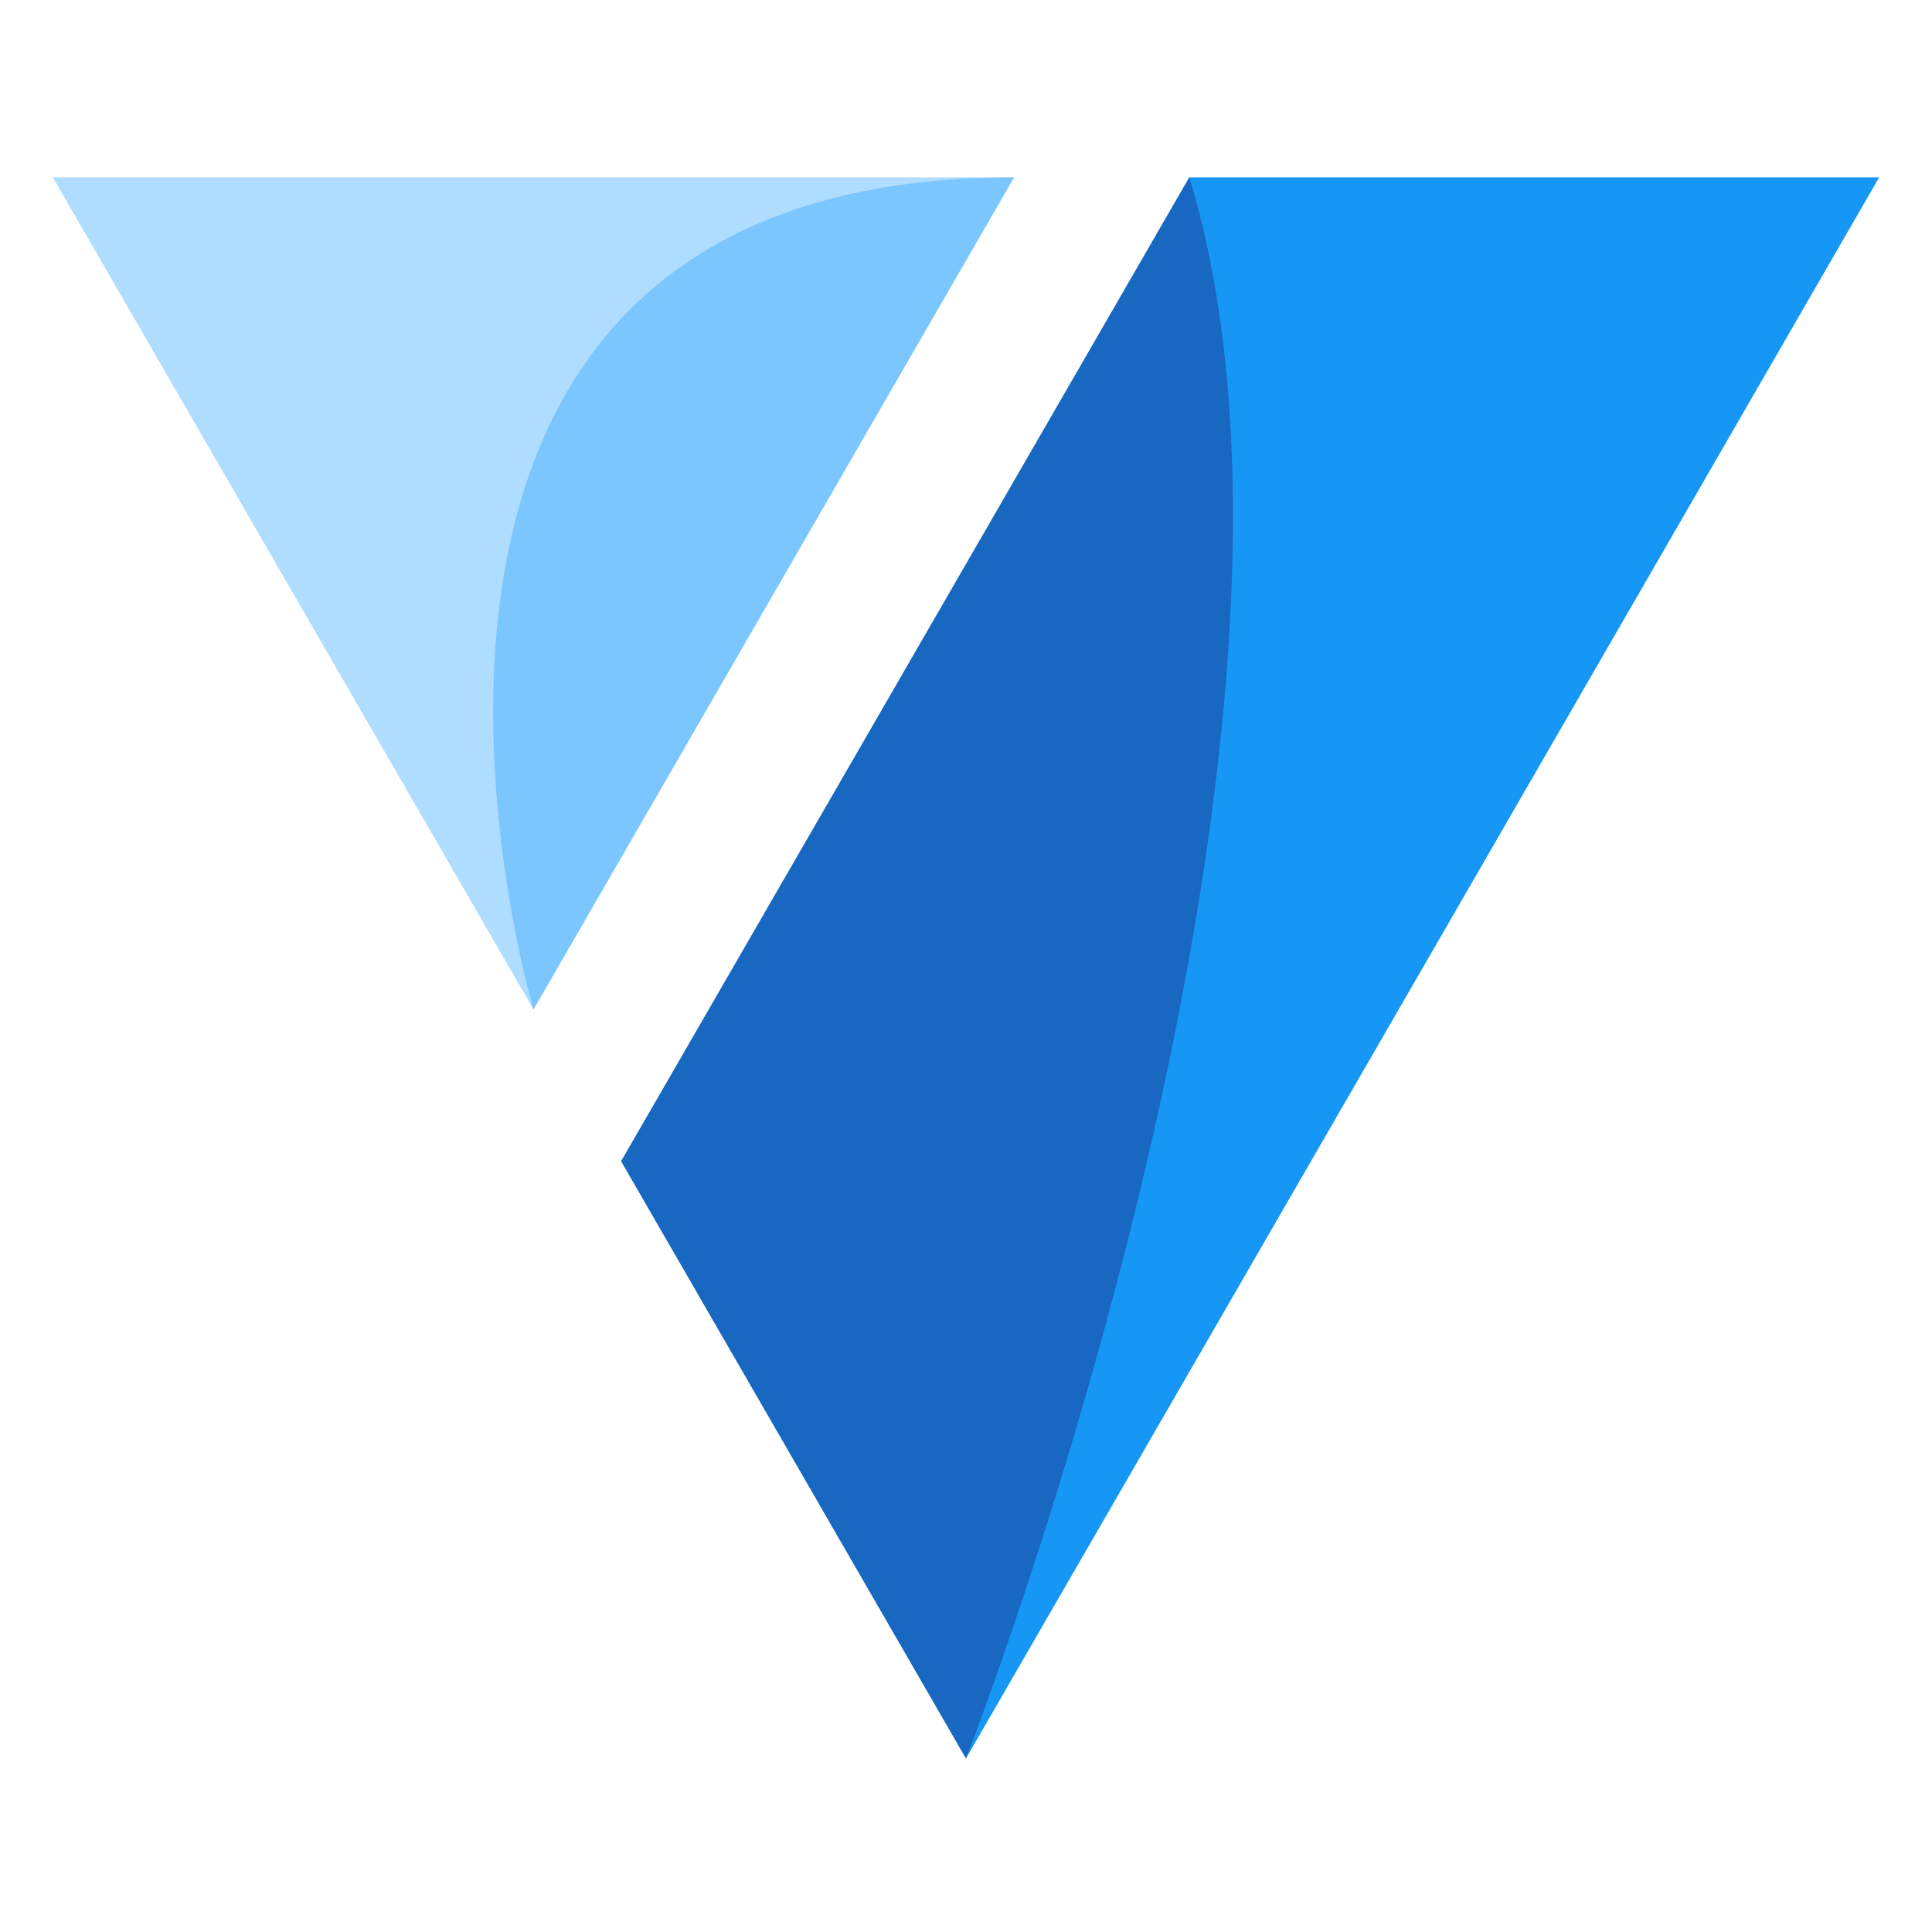
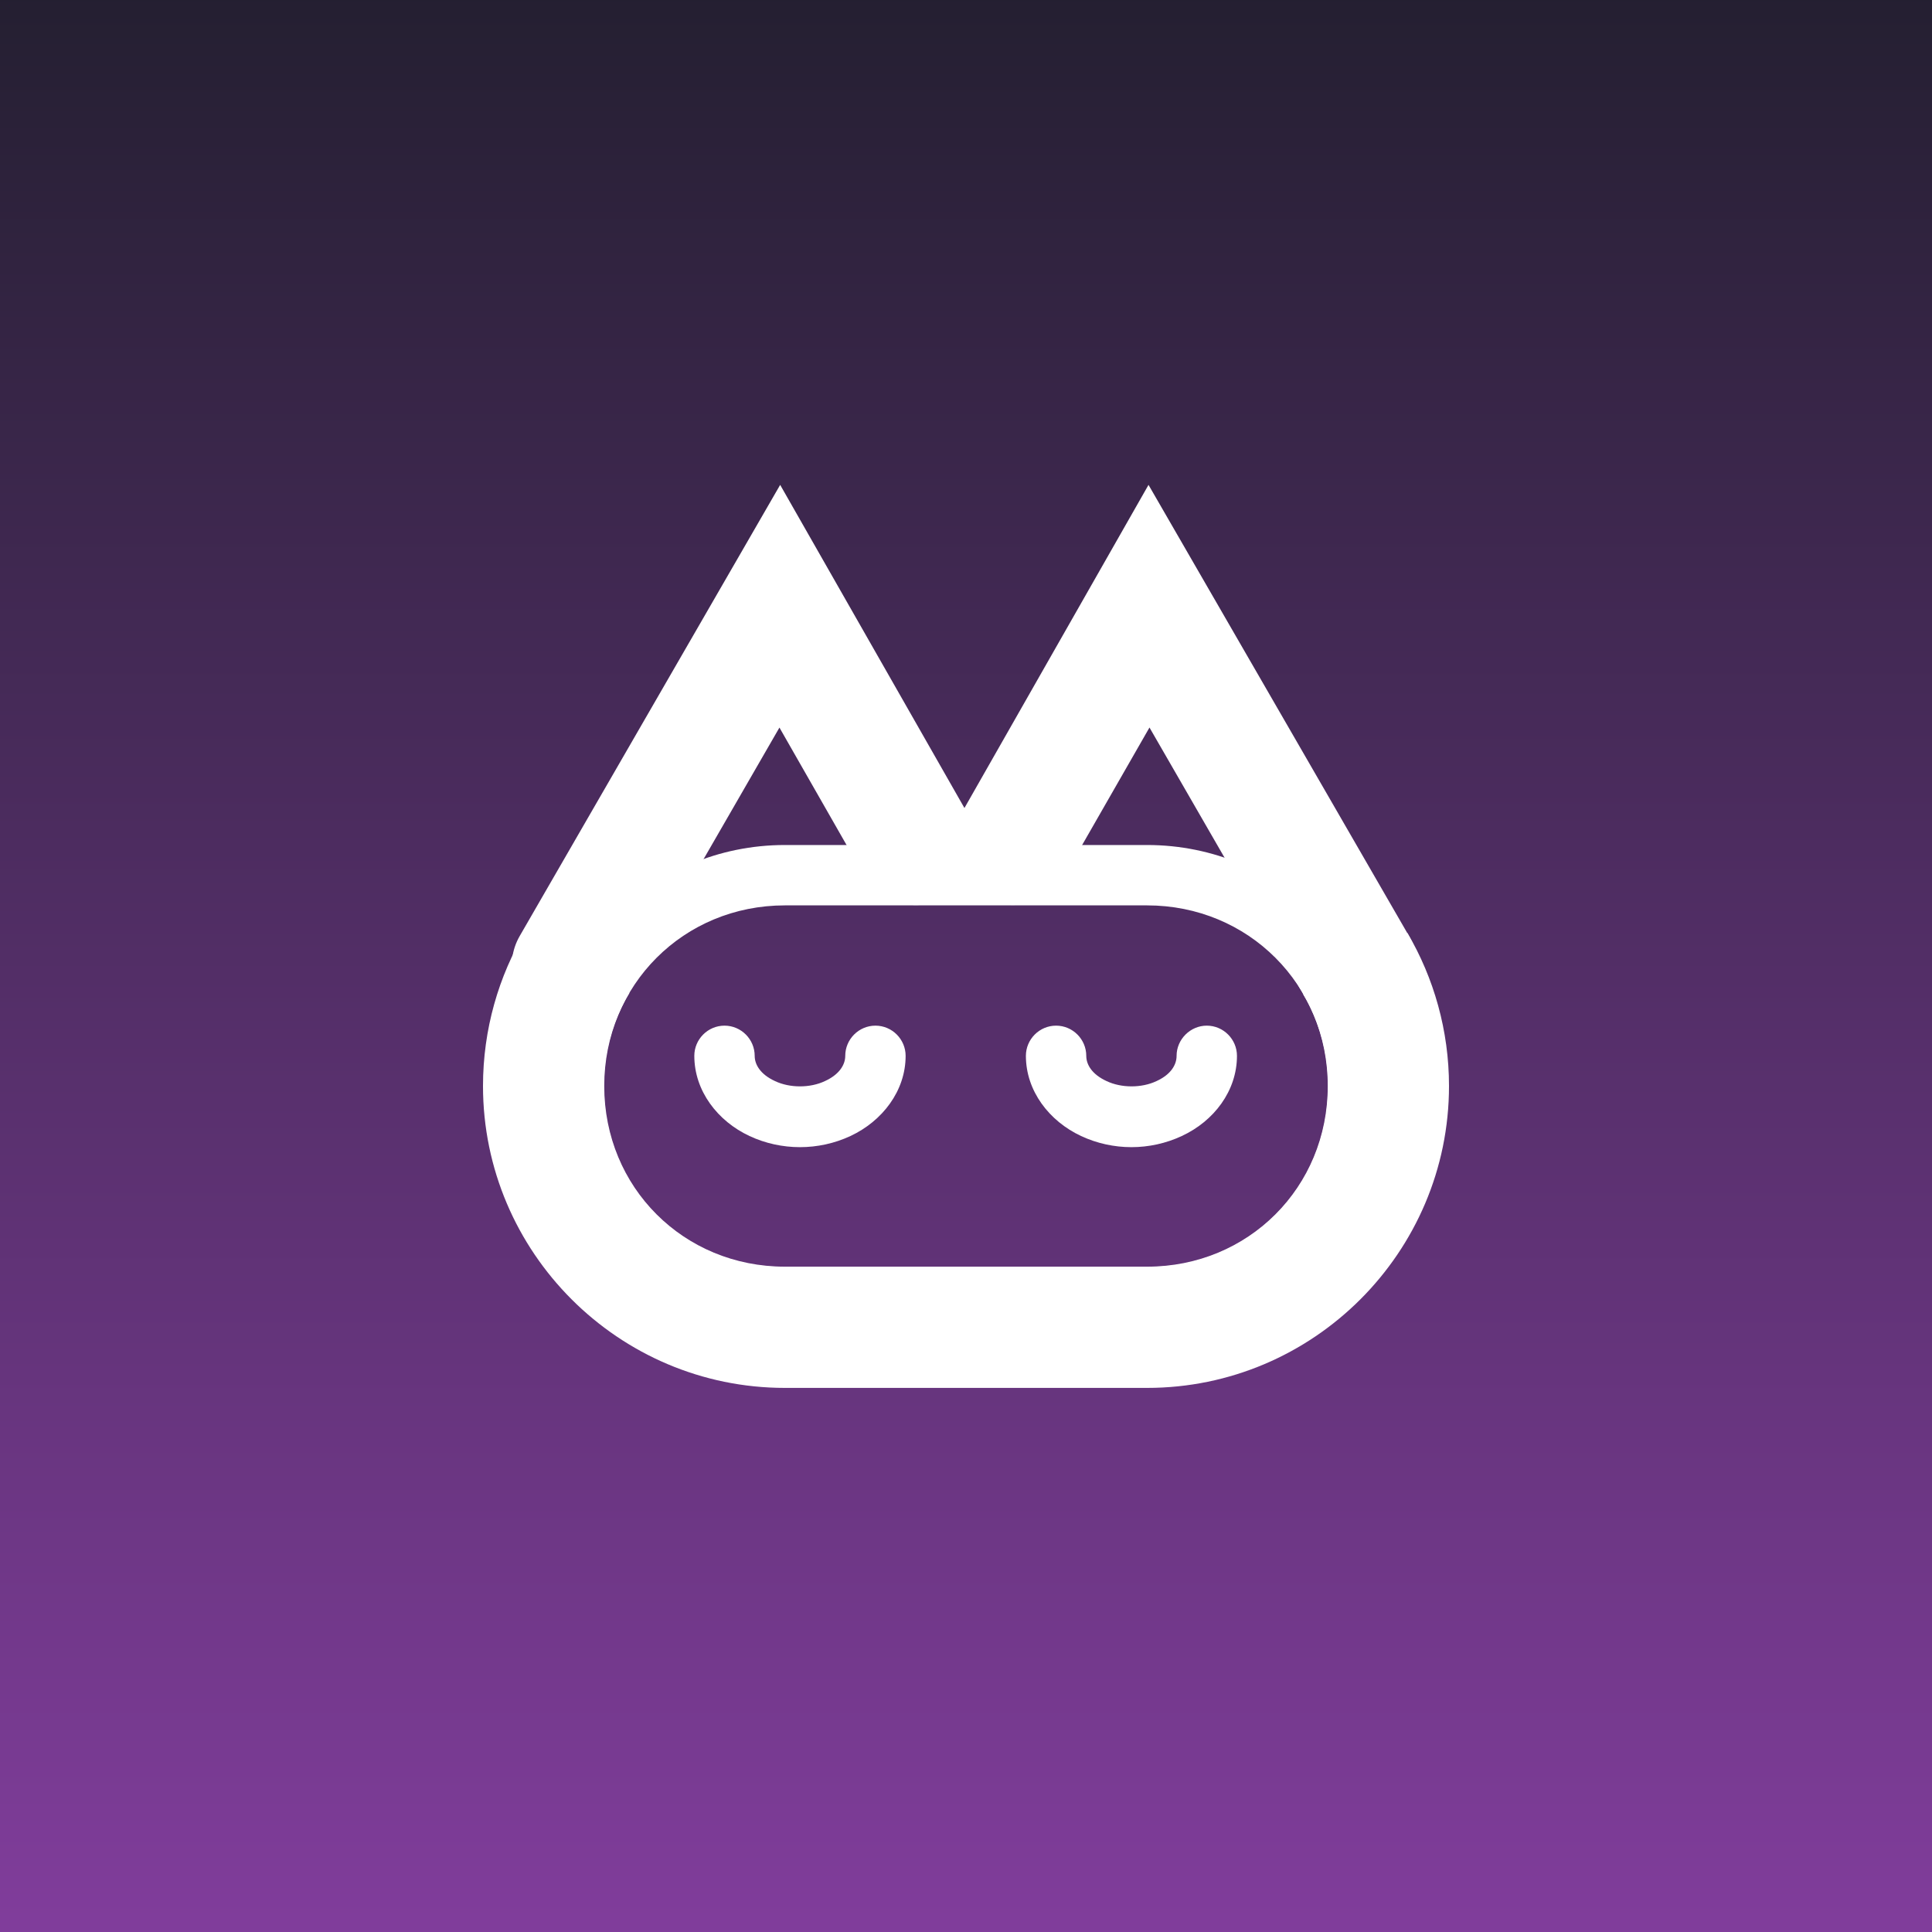
- <svg xmlns="http://www.w3.org/2000/svg" width="512" height="512" viewBox="0 0 512 512" fill="none">
-   <path d="M261.126 140.65L164.624 307.732L256.001 466L377.028 256.5L498.001 47H315.192L261.126 140.65Z" fill="#1697F6" />
-   <path d="M135.027 256.5L141.365 267.518L231.64 111.178L268.731 47H256H14L135.027 256.5Z" fill="#AEDDFF" />
-   <path d="M315.191 47C360.935 197.446 256 466 256 466L164.624 307.732L315.191 47Z" fill="#1867C0" />
-   <path d="M268.731 47C76.003 47 141.366 267.518 141.366 267.518L268.731 47Z" fill="#7BC6FF" />
+ <svg xmlns="http://www.w3.org/2000/svg" xmlns:xlink="http://www.w3.org/1999/xlink" width="256" height="256" version="1.1">
+   <defs>
+     <linearGradient id="Gradient" x1="0" x2="0" y1="0" y2="1">
+       <stop offset="0%" style="stop-color:#241F31;stop-opacity:1" />
+       <stop offset="100%" style="stop-color:#813D9C;stop-opacity:1" />
+     </linearGradient>
+     <filter id="alpha-to-white">
+       <feColorMatrix in="SourceGraphic" type="matrix" values="0 0 0 0 1 0 0 0 0 1 0 0 0 0 1 0 0 0 1 0" />
+     </filter>
+     <g id="child-svg">
+       <svg height="16px" viewBox="0 0 16 16" width="16px">
+         <g fill="#222222">
+           <g fill-rule="evenodd">
+             <path d="m 5 5.996 c -2.207 0 -3.992 1.785 -3.992 3.992 c 0 2.211 1.785 3.992 3.992 3.992 h 6 c 2.207 0 3.992 -1.781 3.992 -3.992 c 0 -2.207 -1.785 -3.992 -3.992 -3.992 z m 0 1 h 6 c 1.676 0 2.992 1.316 2.992 2.992 c 0 1.68 -1.316 2.992 -2.992 2.992 h -6 c -1.676 0 -2.992 -1.312 -2.992 -2.992 c 0 -1.676 1.316 -2.992 2.992 -2.992 z m 0 0" />
+             <path d="m 4 8.988 c -0.277 0 -0.5 0.227 -0.5 0.5 c 0 0.582 0.387 1.082 0.914 1.328 c 0.527 0.246 1.145 0.246 1.672 0 c 0.527 -0.246 0.914 -0.746 0.914 -1.328 c 0 -0.273 -0.223 -0.5 -0.5 -0.5 s -0.5 0.227 -0.5 0.5 c 0 0.141 -0.09 0.305 -0.336 0.418 c -0.246 0.117 -0.582 0.117 -0.828 0 c -0.246 -0.113 -0.336 -0.277 -0.336 -0.418 c 0 -0.273 -0.223 -0.5 -0.5 -0.5 z m 0 0" />
+             <path d="m 9.492 8.988 c -0.277 0 -0.5 0.227 -0.5 0.5 c 0 0.582 0.387 1.082 0.914 1.328 s 1.141 0.246 1.668 0 c 0.531 -0.246 0.914 -0.746 0.914 -1.328 c 0 -0.273 -0.223 -0.5 -0.5 -0.5 c -0.273 0 -0.5 0.227 -0.5 0.5 c 0 0.141 -0.086 0.305 -0.332 0.418 c -0.246 0.117 -0.582 0.117 -0.828 0 c -0.246 -0.113 -0.336 -0.277 -0.336 -0.418 c 0 -0.273 -0.223 -0.5 -0.5 -0.5 z m 0 0" />
+           </g>
+           <path d="m 4.922 0.031 l -4.312 7.469 c -0.277 0.477 -0.109 1.09 0.367 1.363 c 0.477 0.277 1.09 0.113 1.367 -0.363 l 2.566 -4.449 l 1.391 2.434 c 0.273 0.48 0.883 0.648 1.363 0.375 c 0.48 -0.273 0.645 -0.883 0.375 -1.363 z m 0 0" />
+           <path d="m 11.023 0.031 l -3.113 5.465 c -0.273 0.48 -0.105 1.09 0.371 1.363 c 0.48 0.273 1.09 0.105 1.363 -0.375 l 1.395 -2.434 l 2.566 4.449 c 0.277 0.477 0.887 0.641 1.363 0.363 c 0.48 -0.273 0.645 -0.887 0.367 -1.363 z m 0 0" />
+           <path d="m 0.707 7.418 c -0.449 0.75 -0.707 1.633 -0.707 2.57 c 0 2.754 2.246 5 5 5 h 6 c 2.754 0 5 -2.246 5 -5 c 0 -0.918 -0.25 -1.789 -0.688 -2.535 l -1.727 1.016 c 0.262 0.445 0.414 0.961 0.414 1.52 c 0 1.68 -1.32 3 -3 3 h -6 c -1.68 0 -3 -1.32 -3 -3 c 0 -0.57 0.156 -1.094 0.426 -1.543 z m 0 0" fill-rule="evenodd" />
+         </g>
+       </svg>
+     </g>
+   </defs>
+   <rect width="256" height="256" fill="url(#Gradient)" ry="0" x="0" y="0" />
+   <use xlink:href="#child-svg" filter="url(#alpha-to-white)" transform="matrix(8,0,0,8,64,64)" />
</svg>
